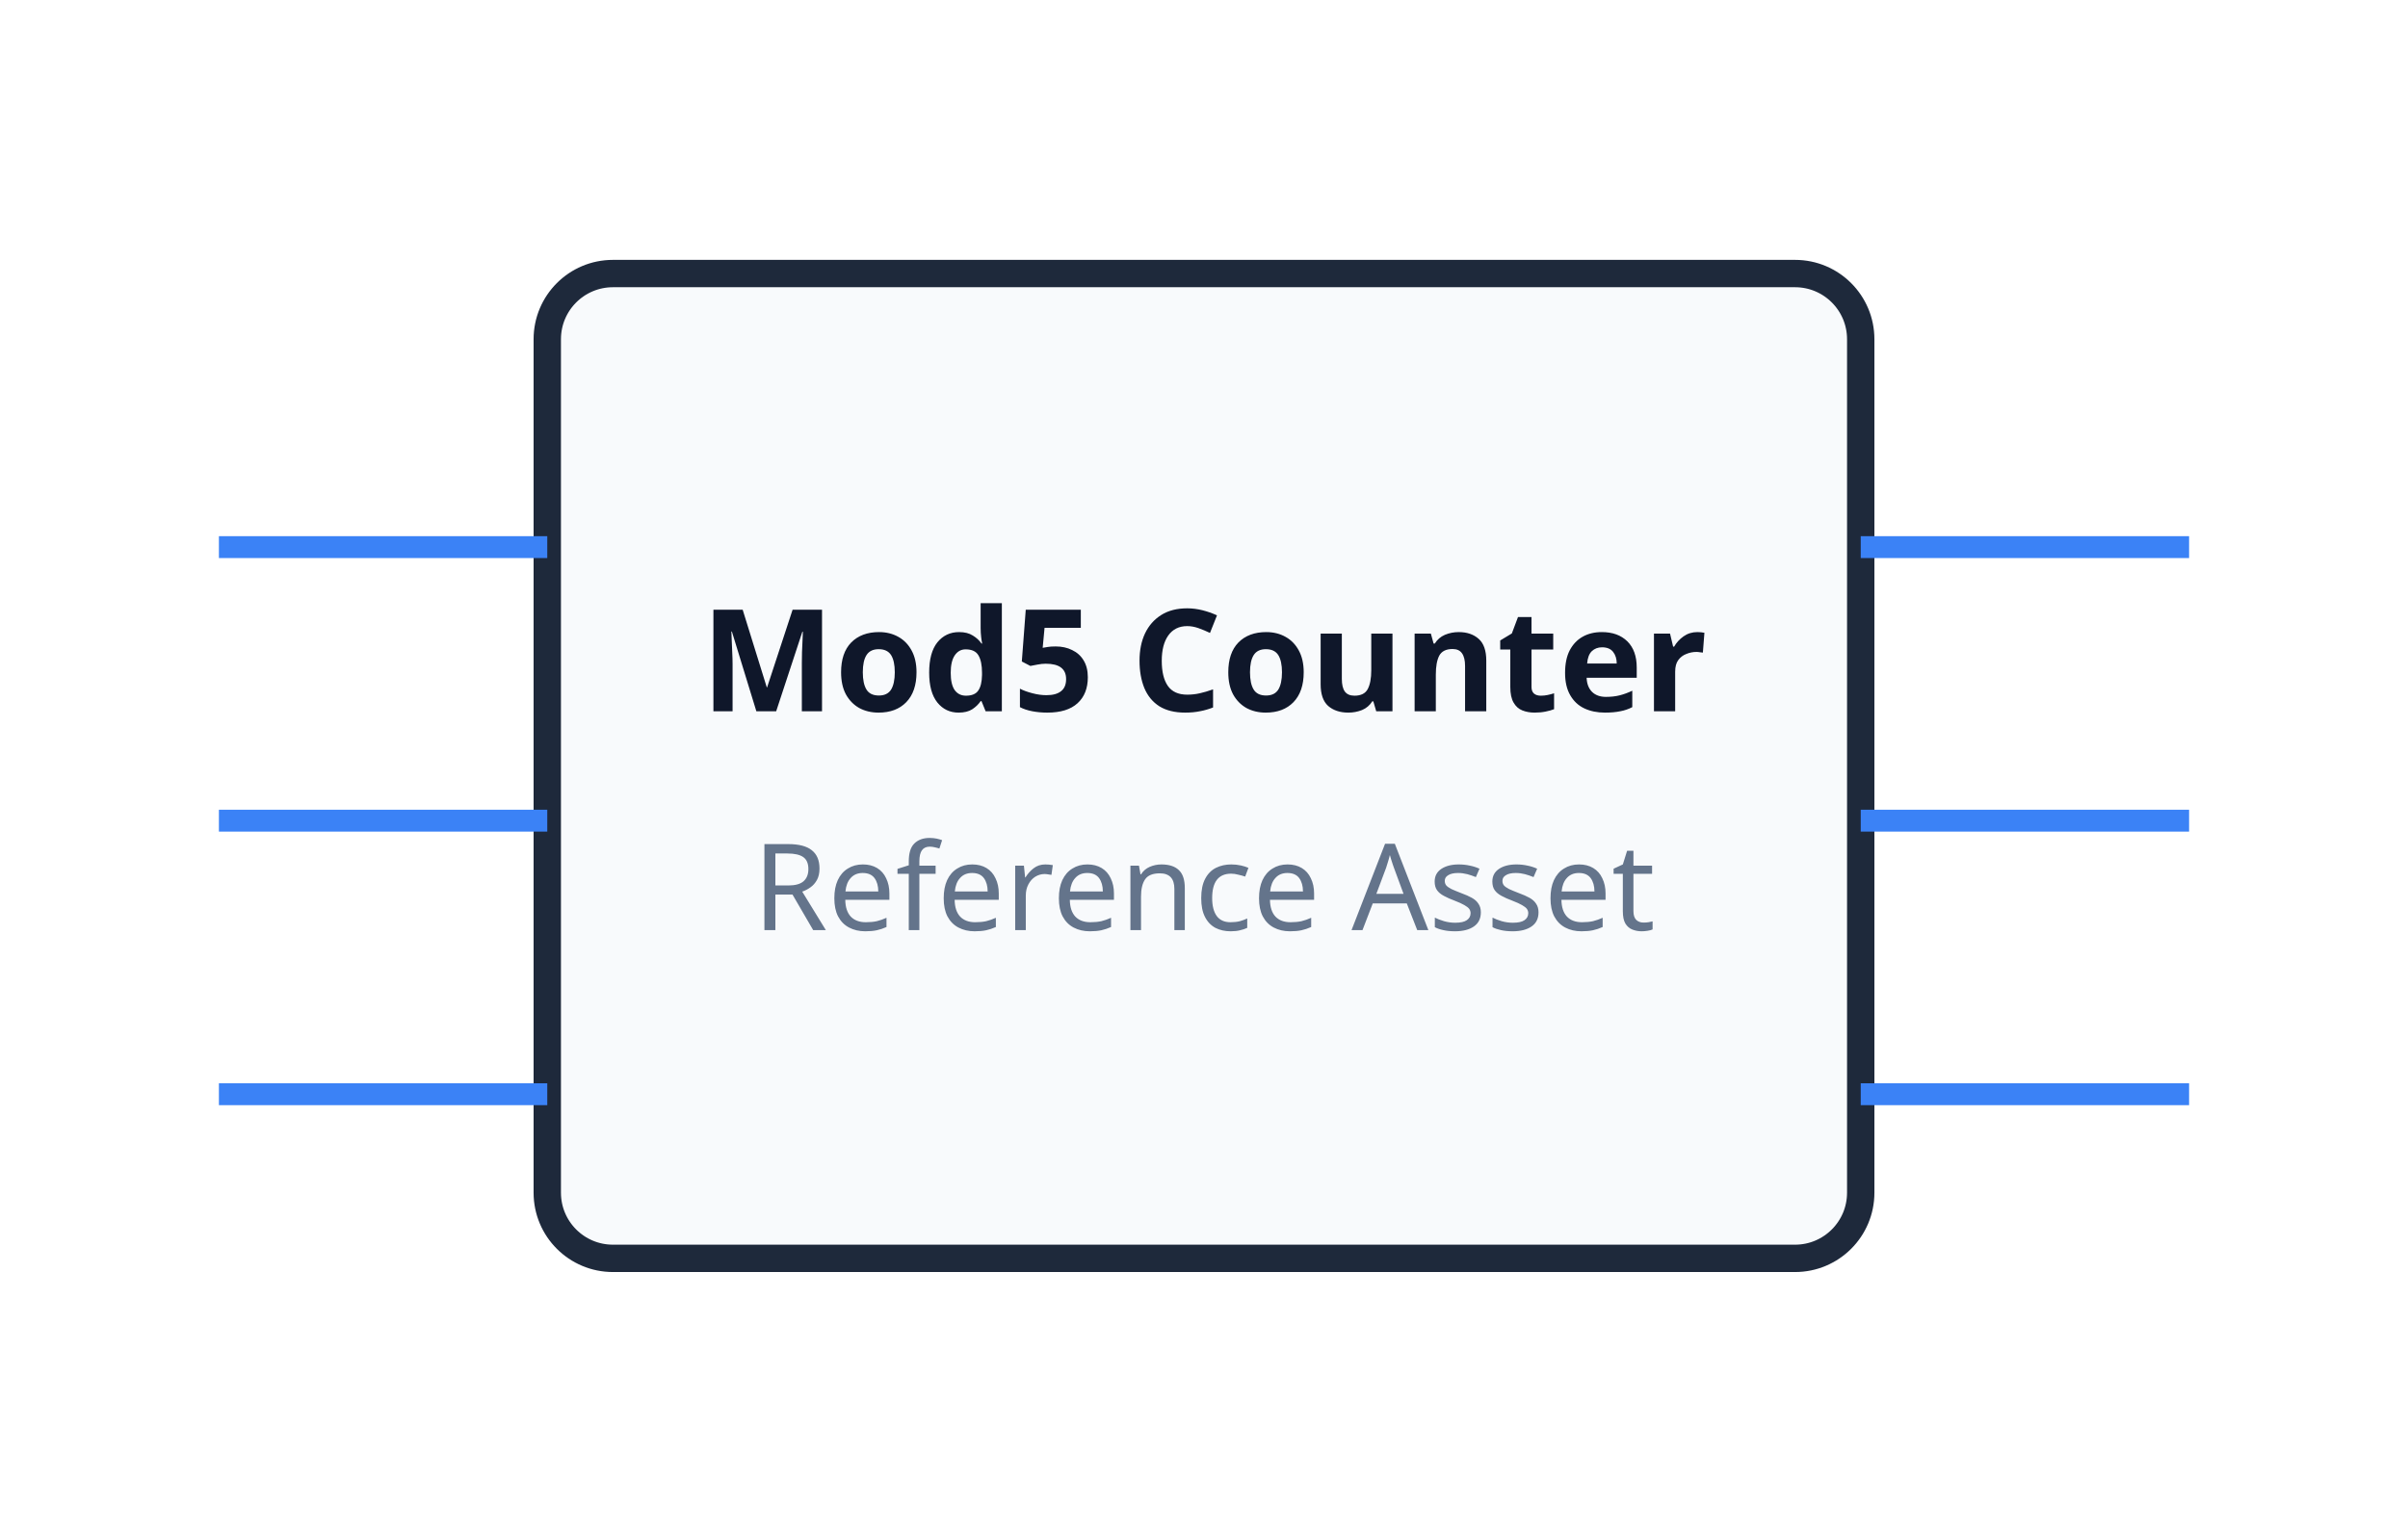
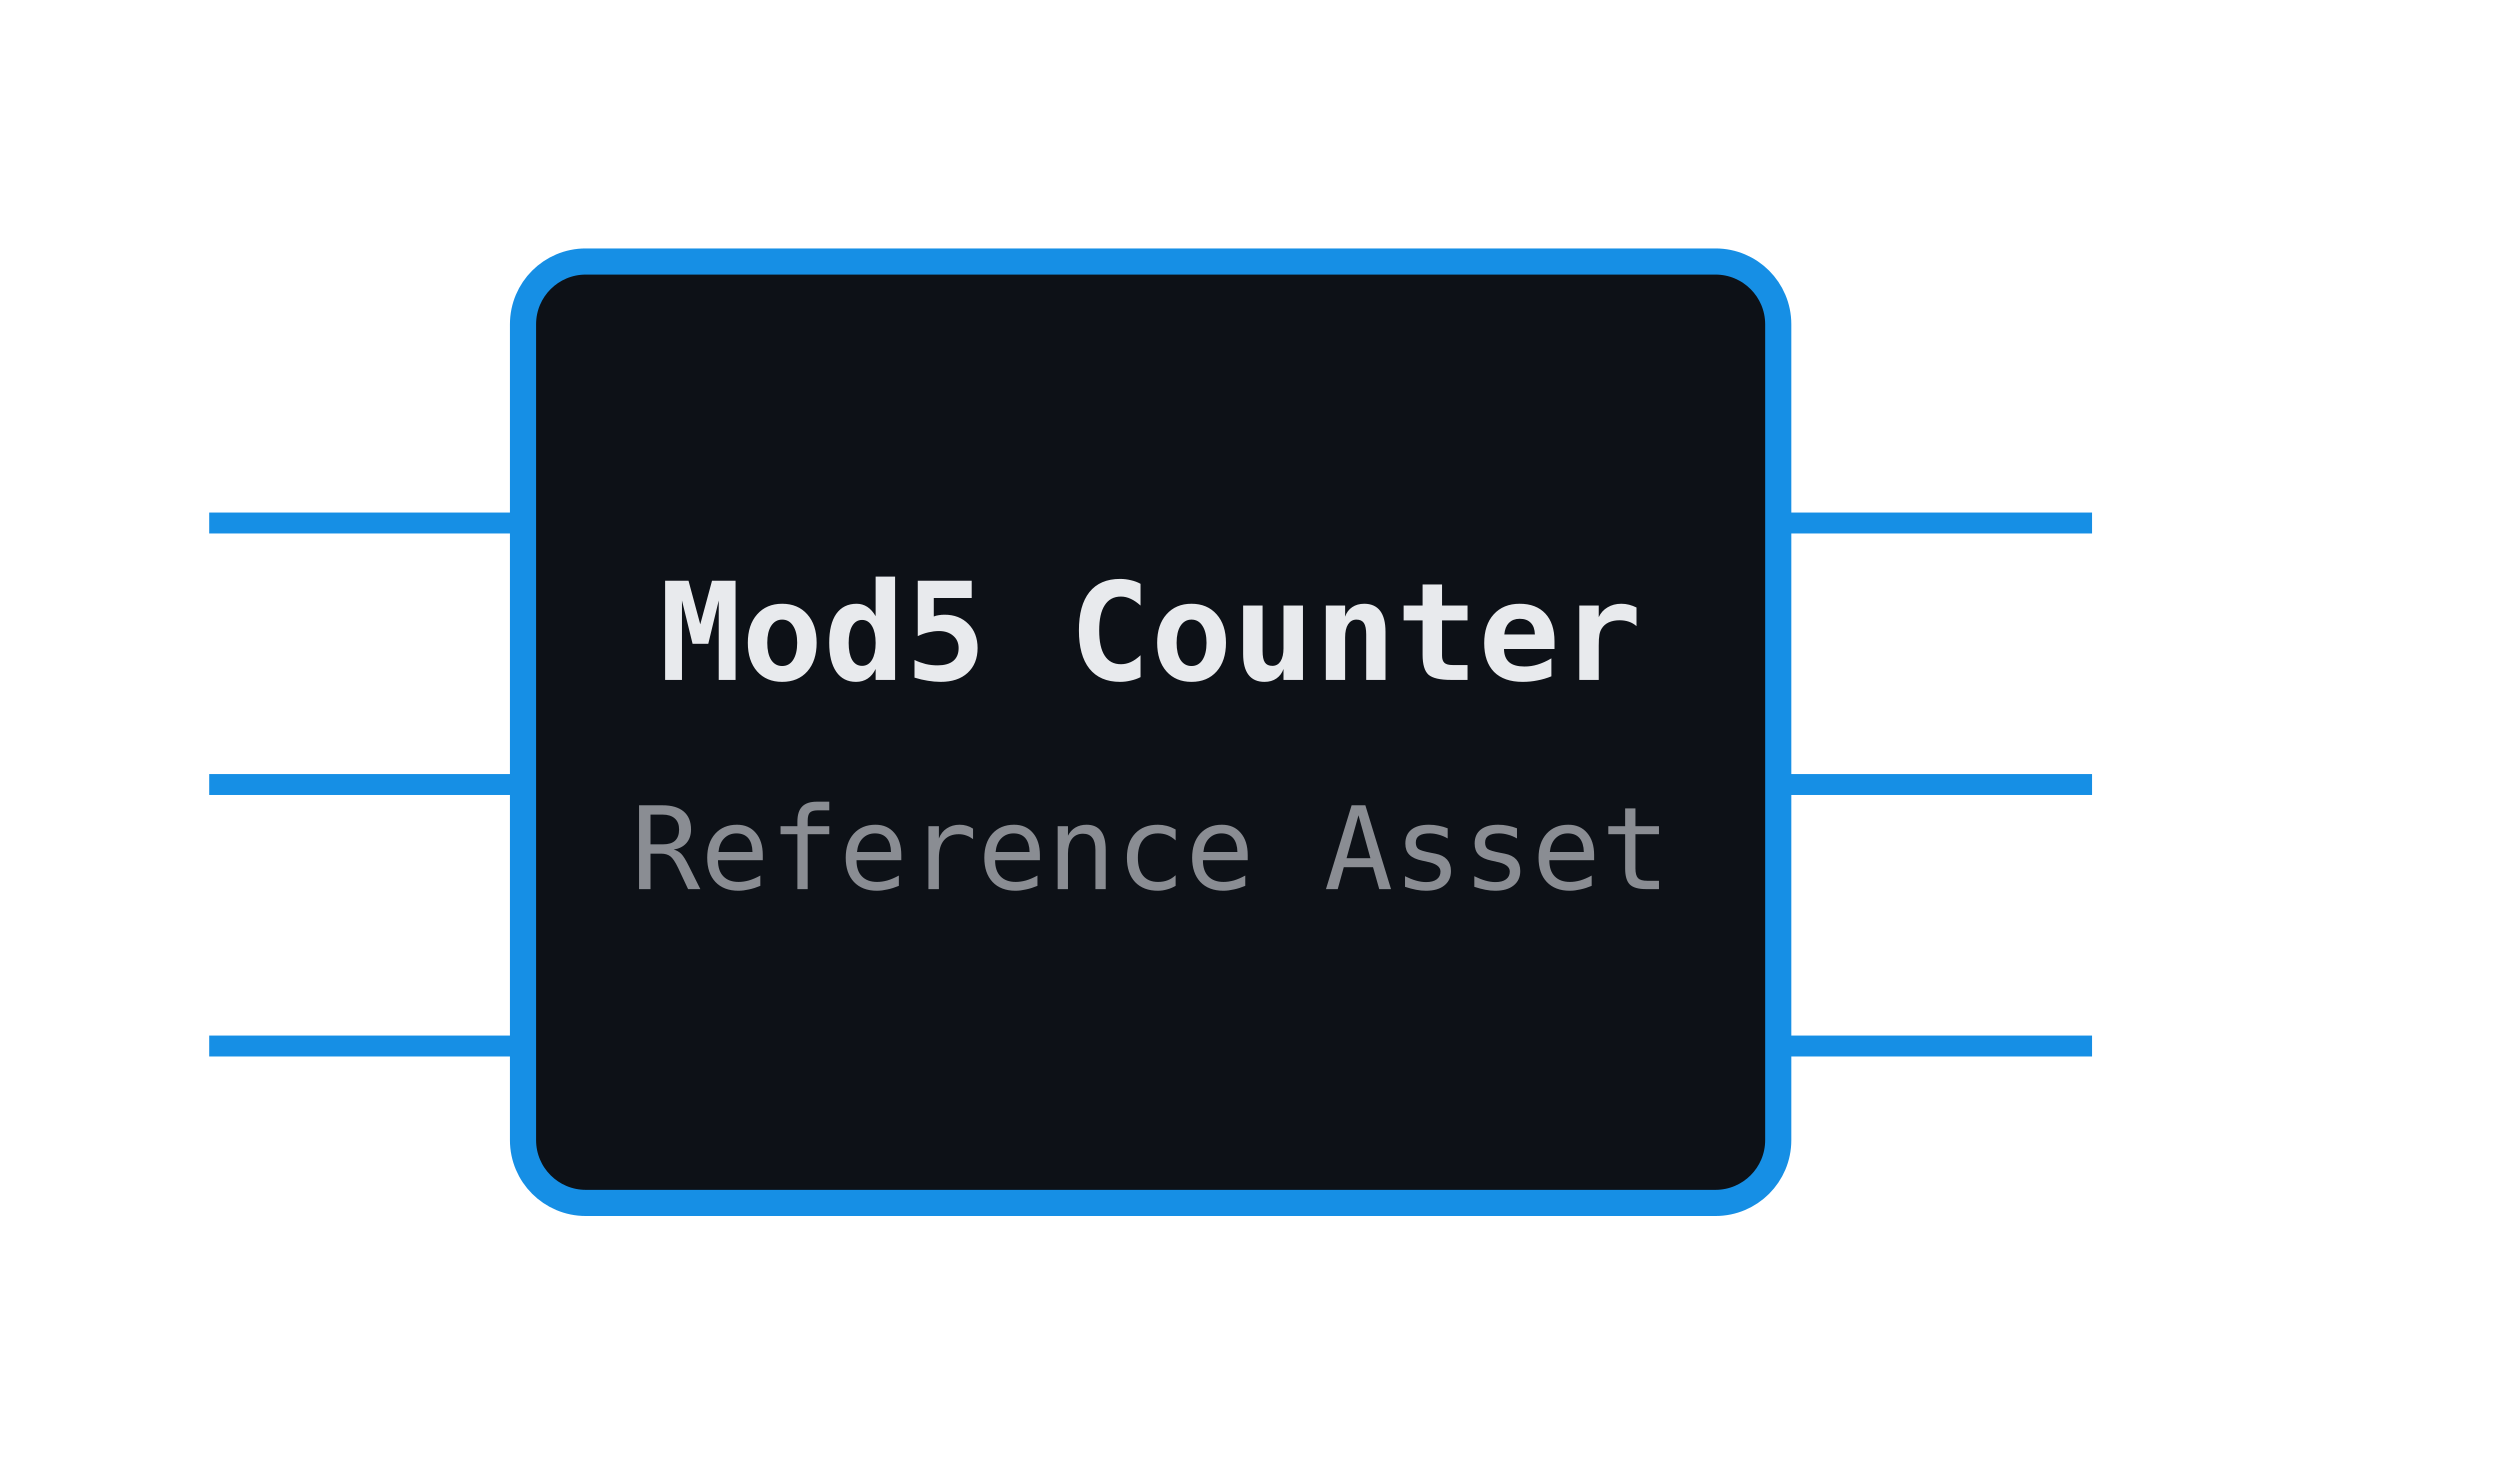
- <svg xmlns="http://www.w3.org/2000/svg" viewBox="0 0 220 140" width="100%" height="100%">
+ <svg xmlns="http://www.w3.org/2000/svg" viewBox="0 0 239 140" width="100%" height="100%">
  <defs>
    <style>
-       .wire { stroke: #2563eb; stroke-width: 2.5; fill: none; }
-       .body { stroke: #1e293b; stroke-width: 2.5; fill: #f8fafc; }
-       .lbl-title { font-family: system-ui, sans-serif; font-size: 13px; font-weight: bold; fill: #0f172a; text-anchor: middle; }
-       .lbl-sub { font-family: system-ui, sans-serif; font-size: 11px; fill: #64748b; text-anchor: middle; }
-       .pin { stroke: #3b82f6; stroke-width: 2; fill: none; }
+       .wire { stroke: #00a7da; stroke-width: 2.5; fill: none; }
+       .body { stroke: #168fe5; stroke-width: 2.5; fill: #0d1117; }
+       .lbl-title { font-family: Consolas, Consolas; font-size: 13px; font-weight: bold; fill: #e8eaed; text-anchor: middle; }
+       .lbl-sub { font-family: Consolas, Consolas; font-size: 11px; fill: #8a8d93; text-anchor: middle; }
+       .pin { stroke: #168fe5; stroke-width: 2; fill: none; }
    </style>
  </defs>
  <rect x="50" y="25" width="120" height="90" rx="6" class="body" />
  <text x="110" y="65" class="lbl-title">Mod5 Counter</text>
  <text x="110" y="85" class="lbl-sub">Reference Asset</text>
  <line x1="20" y1="50" x2="50" y2="50" class="pin" />
  <line x1="20" y1="75" x2="50" y2="75" class="pin" />
  <line x1="20" y1="100" x2="50" y2="100" class="pin" />
  <line x1="170" y1="50" x2="200" y2="50" class="pin" />
  <line x1="170" y1="75" x2="200" y2="75" class="pin" />
  <line x1="170" y1="100" x2="200" y2="100" class="pin" />
</svg>
